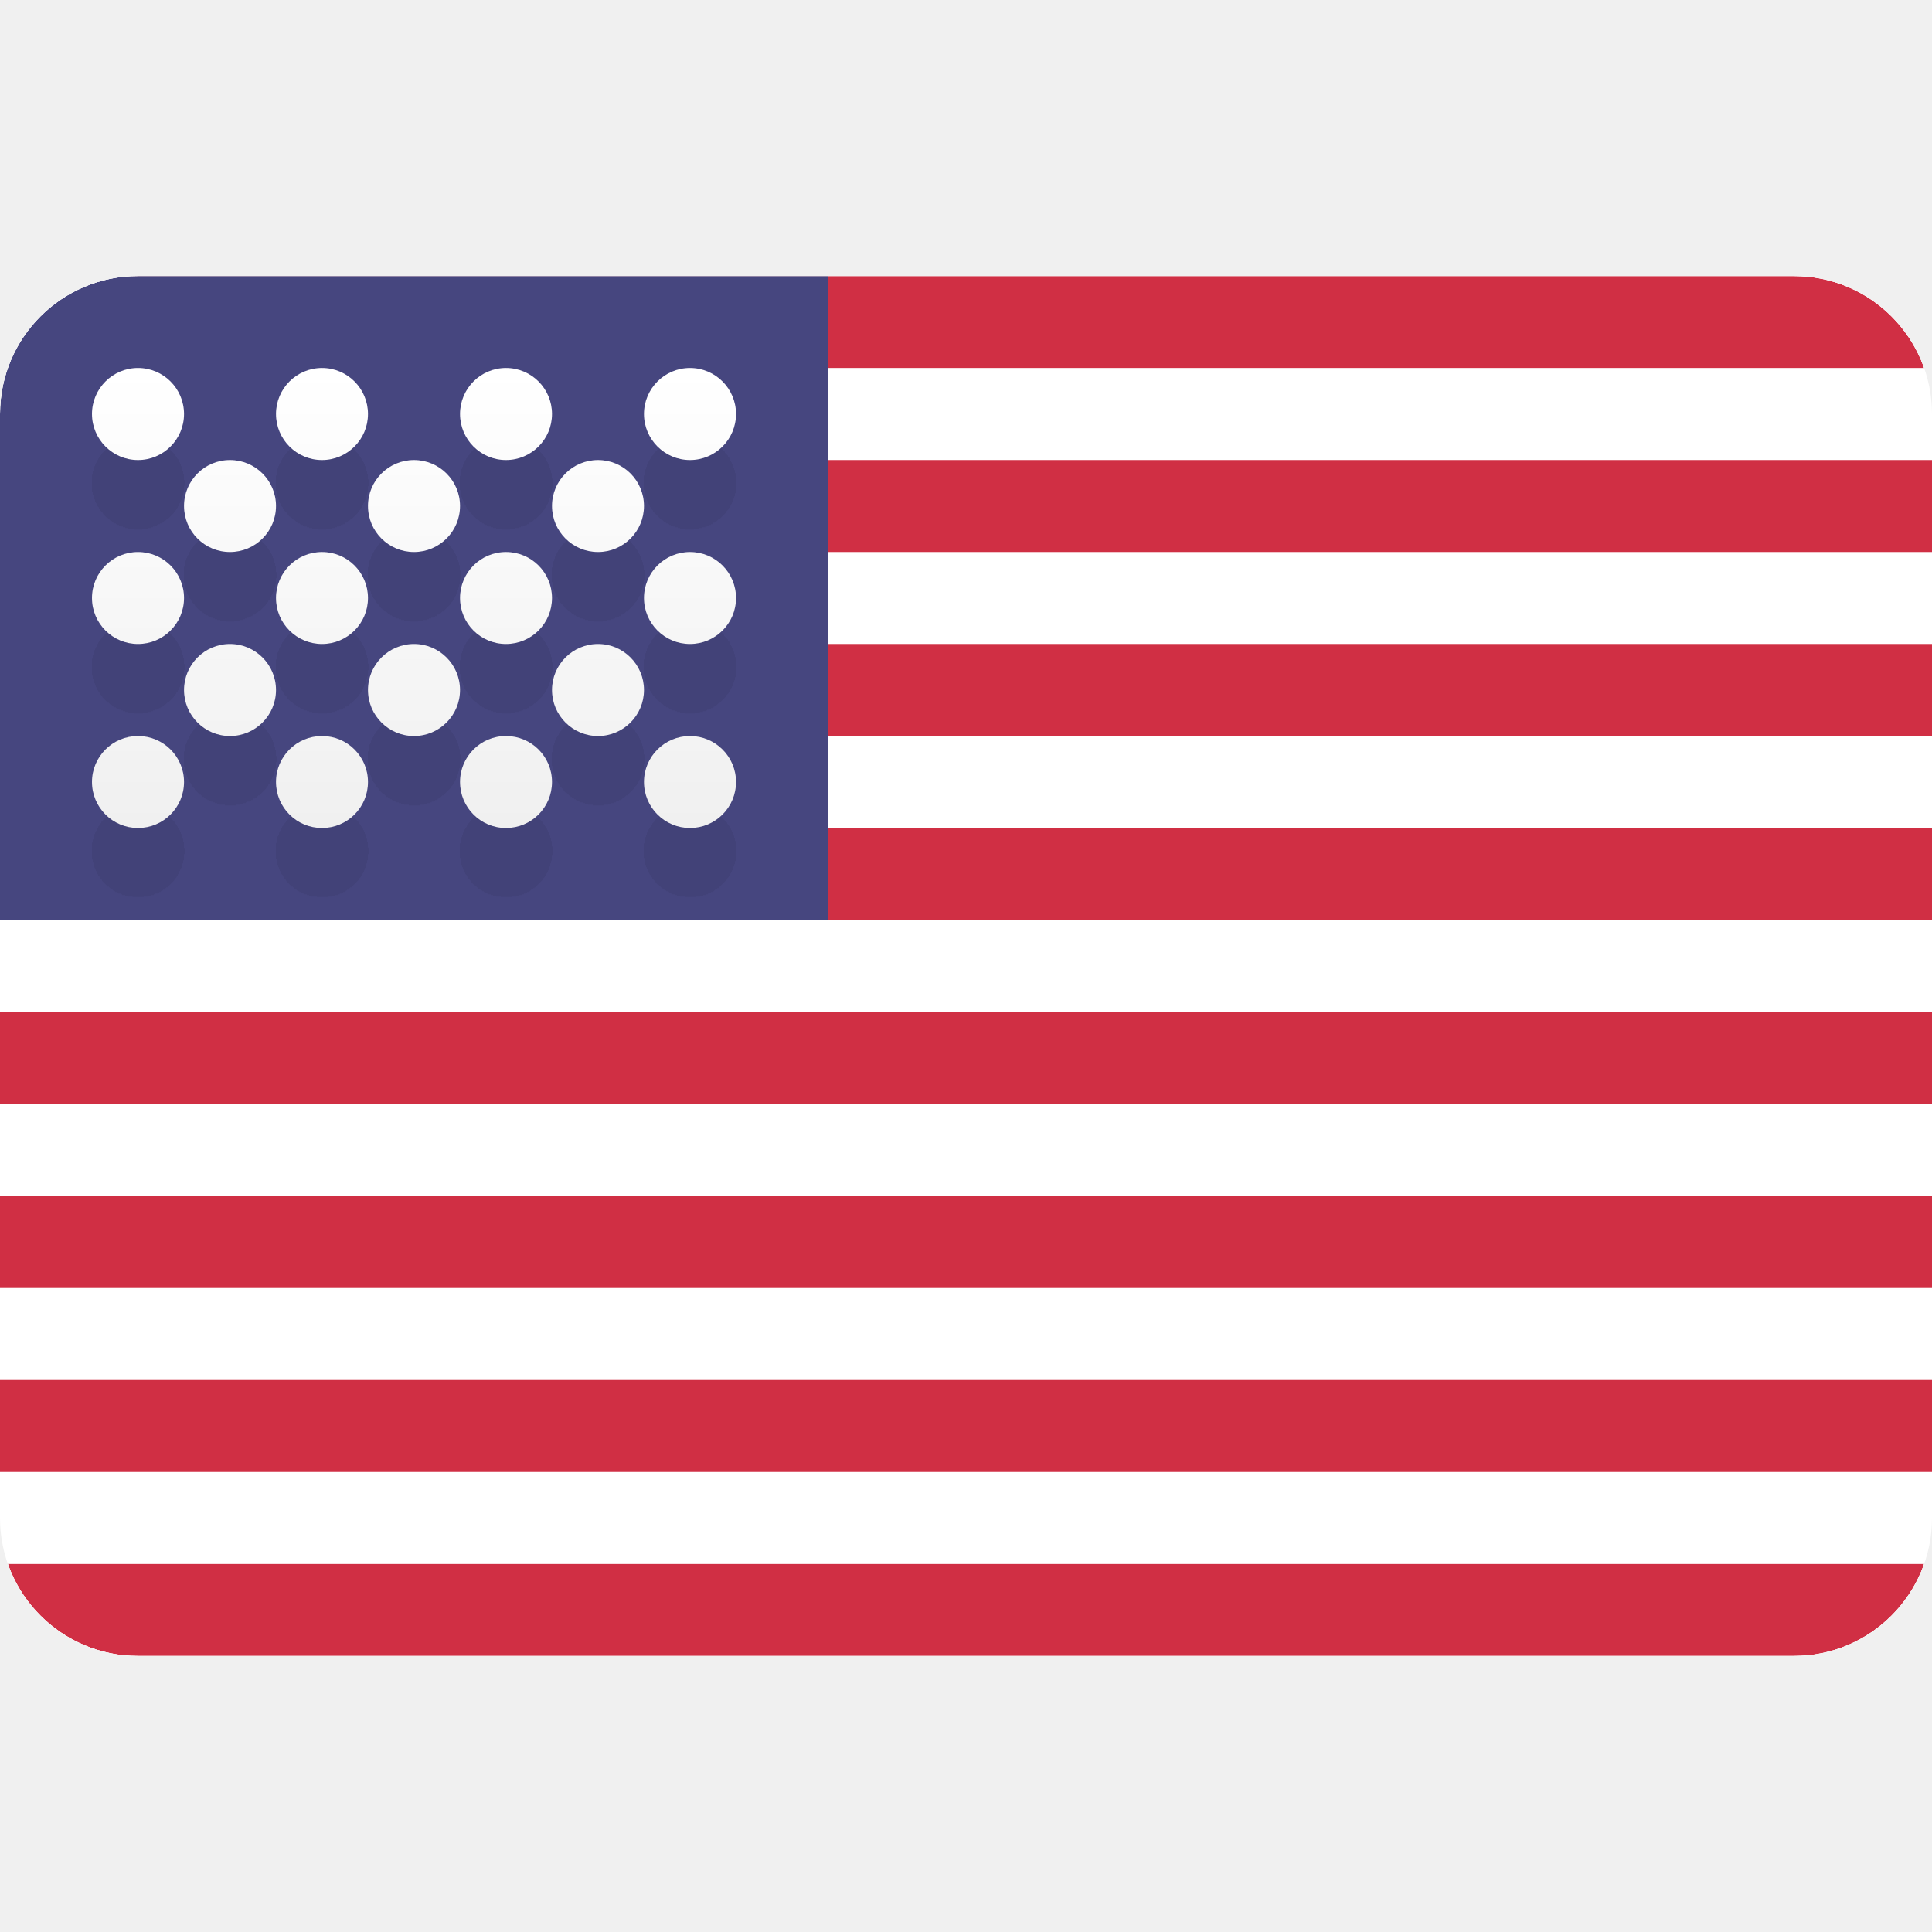
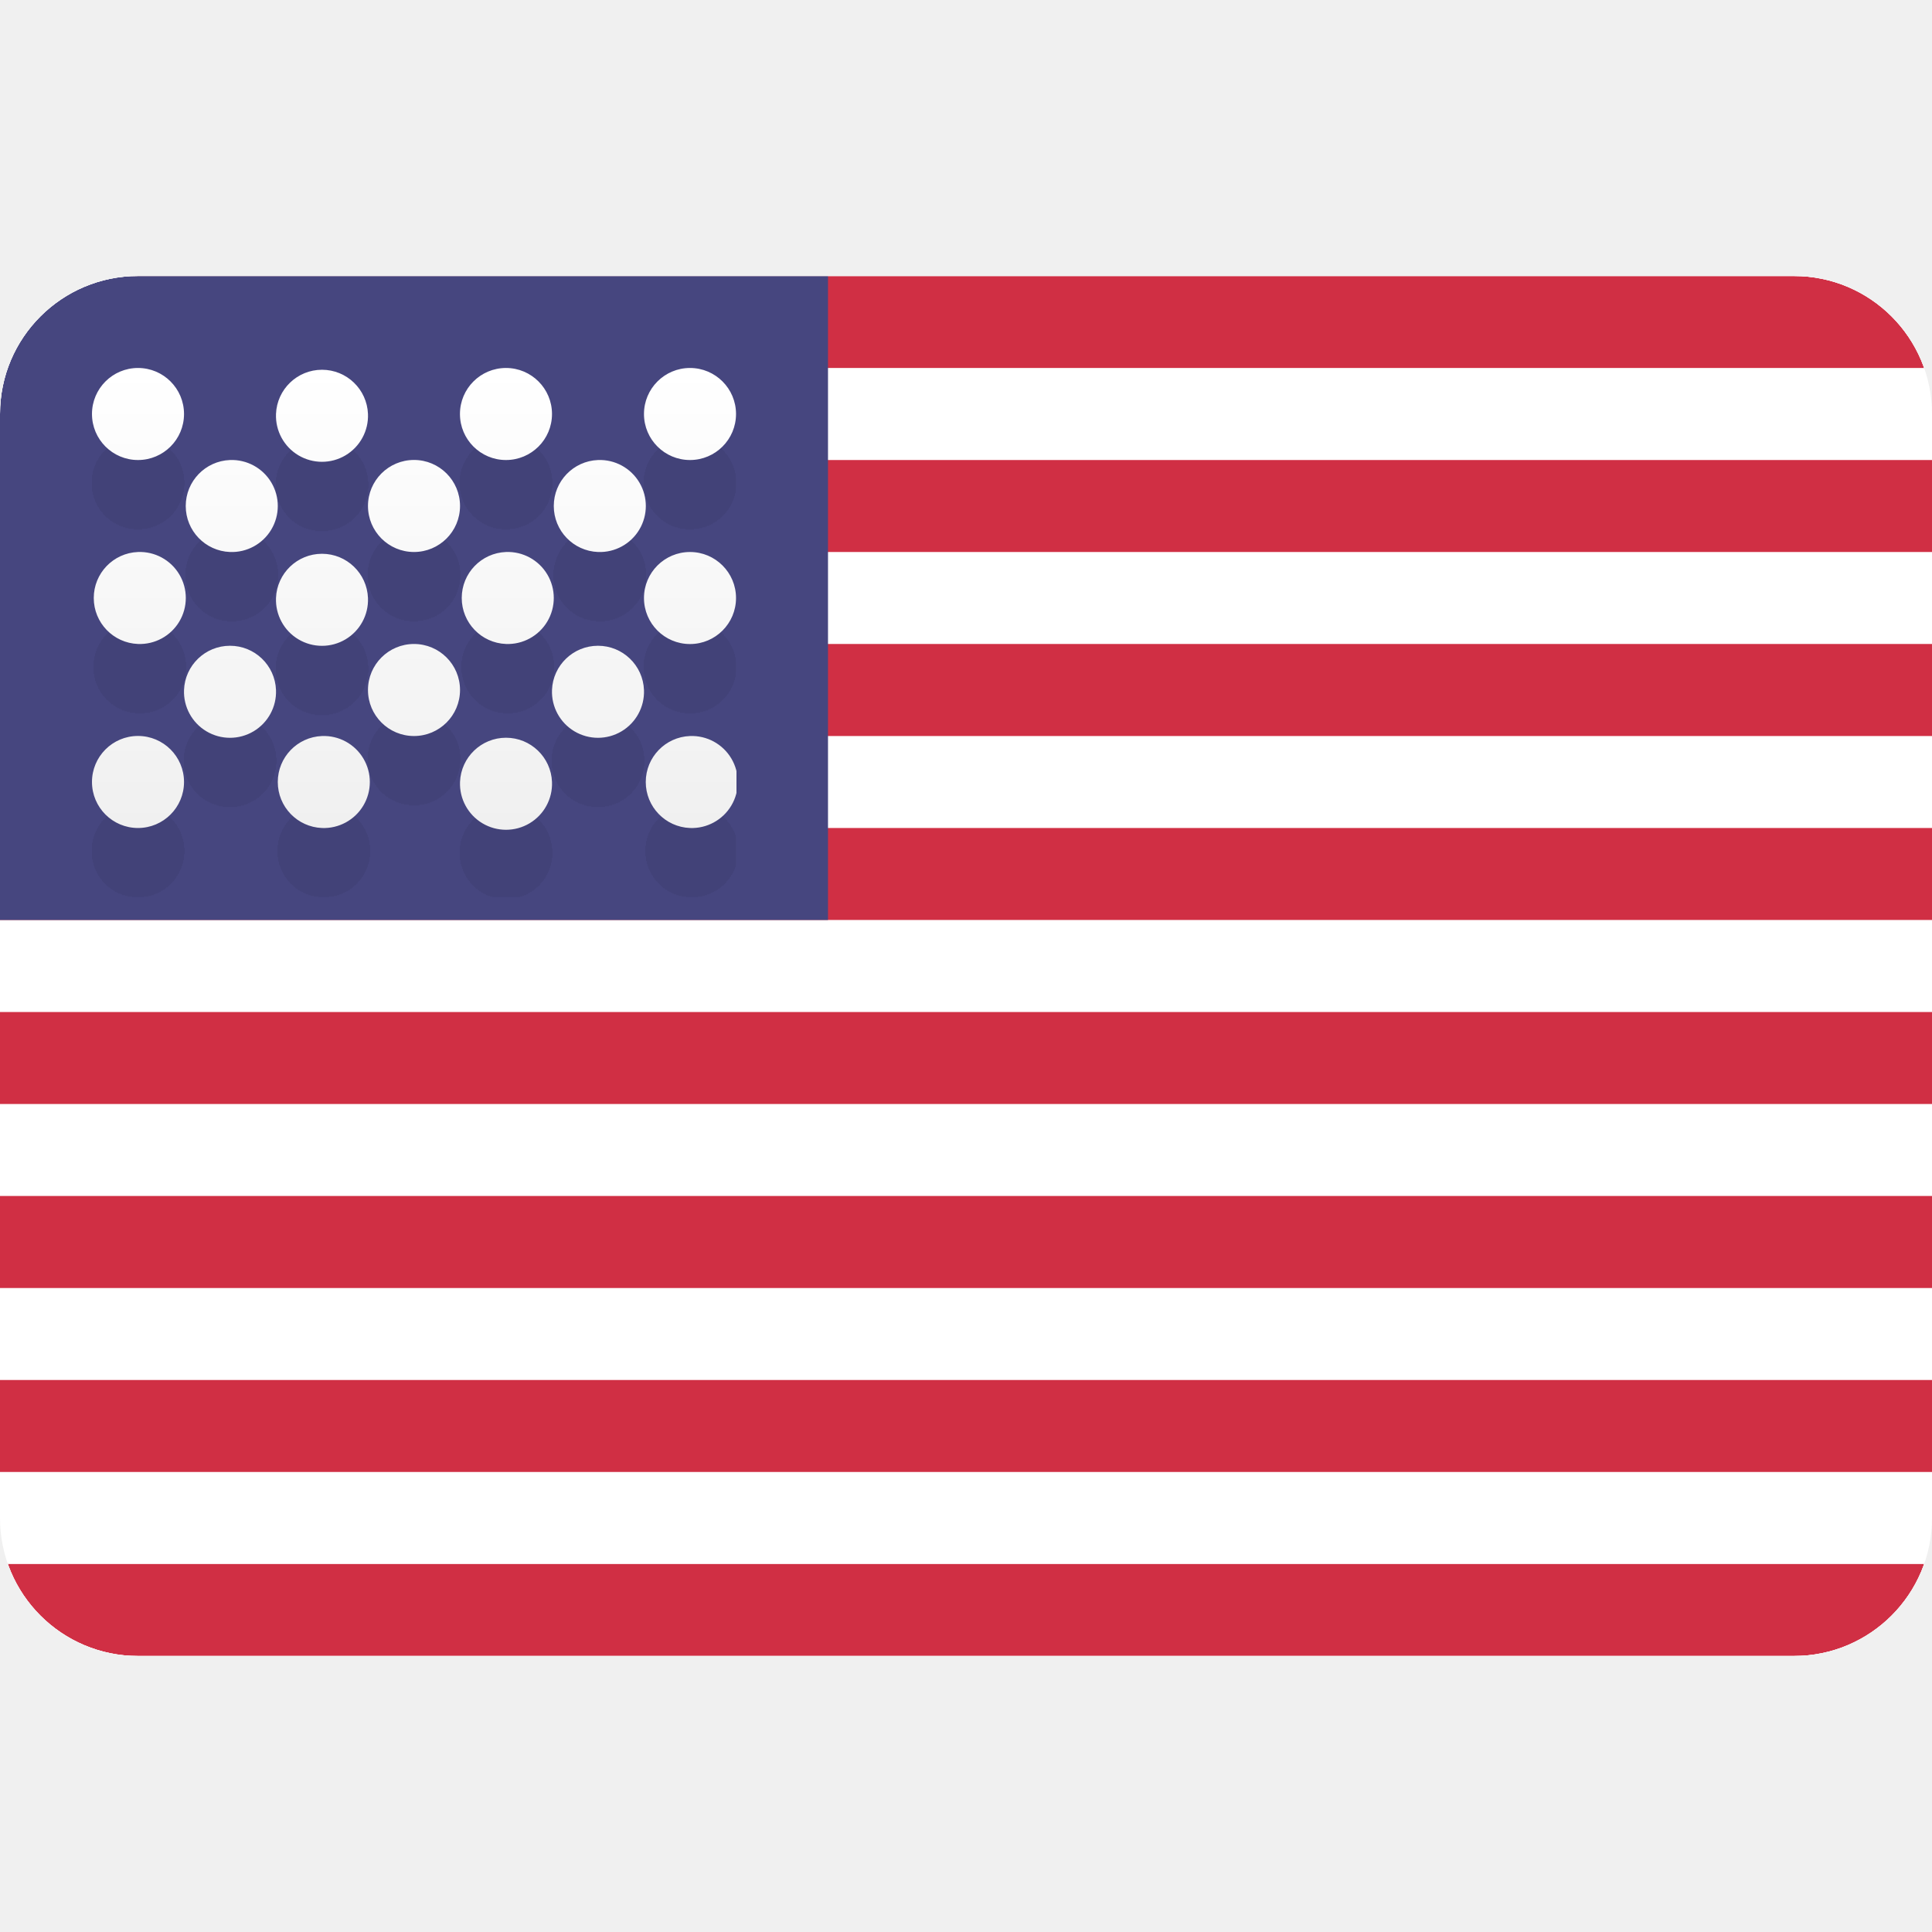
- <svg xmlns="http://www.w3.org/2000/svg" width="256px" height="256px" viewBox="0 -4 28 28" fill="none">
-   <g id="SVGRepo_bgCarrier" stroke-width="0" />
-   <g id="SVGRepo_tracerCarrier" stroke-linecap="round" stroke-linejoin="round" />
-   <g id="SVGRepo_iconCarrier">
-     <g clip-path="url(#clip0_503_3486)">
-       <rect width="28" height="20" rx="2" fill="white" />
-       <mask id="mask0_503_3486" style="mask-type:alpha" maskUnits="userSpaceOnUse" x="0" y="0" width="28" height="20">
-         <rect width="28" height="20" rx="2" fill="white" />
-       </mask>
-       <g mask="url(#mask0_503_3486)">
-         <path fill-rule="evenodd" clip-rule="evenodd" d="M28 0H0V1.333H28V0ZM28 2.667H0V4H28V2.667ZM0 5.333H28V6.667H0V5.333ZM28 8H0V9.333H28V8ZM0 10.667H28V12H0V10.667ZM28 13.333H0V14.667H28V13.333ZM0 16H28V17.333H0V16ZM28 18.667H0V20H28V18.667Z" fill="#D02F44" />
-         <rect width="12" height="9.333" fill="#46467F" />
-         <g filter="url(#filter0_d_503_3486)">
-           <path fill-rule="evenodd" clip-rule="evenodd" d="M2.667 2C2.667 2.368 2.368 2.667 2 2.667C1.632 2.667 1.333 2.368 1.333 2C1.333 1.632 1.632 1.333 2 1.333C2.368 1.333 2.667 1.632 2.667 2ZM5.333 2C5.333 2.368 5.035 2.667 4.667 2.667C4.298 2.667 4 2.368 4 2C4 1.632 4.298 1.333 4.667 1.333C5.035 1.333 5.333 1.632 5.333 2ZM7.333 2.667C7.702 2.667 8 2.368 8 2C8 1.632 7.702 1.333 7.333 1.333C6.965 1.333 6.667 1.632 6.667 2C6.667 2.368 6.965 2.667 7.333 2.667ZM10.667 2C10.667 2.368 10.368 2.667 10 2.667C9.632 2.667 9.333 2.368 9.333 2C9.333 1.632 9.632 1.333 10 1.333C10.368 1.333 10.667 1.632 10.667 2ZM3.333 4C3.701 4 4 3.702 4 3.333C4 2.965 3.701 2.667 3.333 2.667C2.965 2.667 2.667 2.965 2.667 3.333C2.667 3.702 2.965 4 3.333 4ZM6.667 3.333C6.667 3.702 6.368 4 6 4C5.632 4 5.333 3.702 5.333 3.333C5.333 2.965 5.632 2.667 6 2.667C6.368 2.667 6.667 2.965 6.667 3.333ZM8.667 4C9.035 4 9.333 3.702 9.333 3.333C9.333 2.965 9.035 2.667 8.667 2.667C8.298 2.667 8 2.965 8 3.333C8 3.702 8.298 4 8.667 4ZM10.667 4.667C10.667 5.035 10.368 5.333 10 5.333C9.632 5.333 9.333 5.035 9.333 4.667C9.333 4.298 9.632 4 10 4C10.368 4 10.667 4.298 10.667 4.667ZM7.333 5.333C7.702 5.333 8 5.035 8 4.667C8 4.298 7.702 4 7.333 4C6.965 4 6.667 4.298 6.667 4.667C6.667 5.035 6.965 5.333 7.333 5.333ZM5.333 4.667C5.333 5.035 5.035 5.333 4.667 5.333C4.298 5.333 4 5.035 4 4.667C4 4.298 4.298 4 4.667 4C5.035 4 5.333 4.298 5.333 4.667ZM2 5.333C2.368 5.333 2.667 5.035 2.667 4.667C2.667 4.298 2.368 4 2 4C1.632 4 1.333 4.298 1.333 4.667C1.333 5.035 1.632 5.333 2 5.333ZM4 6C4 6.368 3.701 6.667 3.333 6.667C2.965 6.667 2.667 6.368 2.667 6C2.667 5.632 2.965 5.333 3.333 5.333C3.701 5.333 4 5.632 4 6ZM6 6.667C6.368 6.667 6.667 6.368 6.667 6C6.667 5.632 6.368 5.333 6 5.333C5.632 5.333 5.333 5.632 5.333 6C5.333 6.368 5.632 6.667 6 6.667ZM9.333 6C9.333 6.368 9.035 6.667 8.667 6.667C8.298 6.667 8 6.368 8 6C8 5.632 8.298 5.333 8.667 5.333C9.035 5.333 9.333 5.632 9.333 6ZM10 8C10.368 8 10.667 7.702 10.667 7.333C10.667 6.965 10.368 6.667 10 6.667C9.632 6.667 9.333 6.965 9.333 7.333C9.333 7.702 9.632 8 10 8ZM8 7.333C8 7.702 7.702 8 7.333 8C6.965 8 6.667 7.702 6.667 7.333C6.667 6.965 6.965 6.667 7.333 6.667C7.702 6.667 8 6.965 8 7.333ZM4.667 8C5.035 8 5.333 7.702 5.333 7.333C5.333 6.965 5.035 6.667 4.667 6.667C4.298 6.667 4 6.965 4 7.333C4 7.702 4.298 8 4.667 8ZM2.667 7.333C2.667 7.702 2.368 8 2 8C1.632 8 1.333 7.702 1.333 7.333C1.333 6.965 1.632 6.667 2 6.667C2.368 6.667 2.667 6.965 2.667 7.333Z" fill="url(#paint0_linear_503_3486)" />
-         </g>
+ <svg xmlns="http://www.w3.org/2000/svg" width="256" height="256" fill="none" viewBox="0 -4 28 28">
+   <g clip-path="url(#a)">
+     <rect width="28" height="20" fill="#fff" rx="2" />
+     <mask id="b" width="28" height="20" x="0" y="0" maskUnits="userSpaceOnUse" style="mask-type:alpha">
+       <rect width="28" height="20" fill="#fff" rx="2" />
+     </mask>
+     <g mask="url(#b)">
+       <path fill="#D02F44" fill-rule="evenodd" d="M28 0H0v1.333h28zm0 2.667H0V4h28zM0 5.333h28v1.334H0zM28 8H0v1.333h28zM0 10.667h28V12H0zm28 2.666H0v1.334h28zM0 16h28v1.333H0zm28 2.667H0V20h28z" clip-rule="evenodd" />
+       <path fill="#46467F" d="M0 0h12v9.333H0z" />
+       <g filter="url(#c)">
+         <path fill="url(#d)" fill-rule="evenodd" d="M2.667 2a.667.667 0 1 1-1.334 0 .667.667 0 0 1 1.334 0m2.666 0A.667.667 0 1 1 4 2a.667.667 0 0 1 1.333 0m2 .667a.667.667 0 1 0 0-1.334.667.667 0 0 0 0 1.334M10.667 2a.667.667 0 1 1-1.334 0 .667.667 0 0 1 1.334 0M3.333 4a.667.667 0 1 0 0-1.333.667.667 0 0 0 0 1.333m3.334-.667a.667.667 0 1 1-1.334 0 .667.667 0 0 1 1.334 0m2 .667a.667.667 0 1 0 0-1.333.667.667 0 0 0 0 1.333m2 .667a.667.667 0 1 1-1.334 0 .667.667 0 0 1 1.334 0m-3.334.666a.667.667 0 1 0 0-1.333.667.667 0 0 0 0 1.333m-2-.666a.667.667 0 1 1-1.333 0 .667.667 0 0 1 1.333 0M2 5.333A.667.667 0 1 0 2 4a.667.667 0 0 0 0 1.333M4 6a.667.667 0 1 1-1.333 0A.667.667 0 0 1 4 6m2 .667a.667.667 0 1 0 0-1.334.667.667 0 0 0 0 1.334M9.333 6A.667.667 0 1 1 8 6a.667.667 0 0 1 1.333 0M10 8a.667.667 0 1 0 0-1.333A.667.667 0 0 0 10 8m-2-.667a.667.667 0 1 1-1.333 0 .667.667 0 0 1 1.333 0M4.667 8a.667.667 0 1 0 0-1.333.667.667 0 0 0 0 1.333m-2-.667a.667.667 0 1 1-1.334 0 .667.667 0 0 1 1.334 0" clip-rule="evenodd" />
      </g>
    </g>
-     <defs>
-       <filter id="filter0_d_503_3486" x="1.333" y="1.333" width="9.333" height="7.667" filterUnits="userSpaceOnUse" color-interpolation-filters="sRGB">
-         <feFlood flood-opacity="0" result="BackgroundImageFix" />
-         <feColorMatrix in="SourceAlpha" type="matrix" values="0 0 0 0 0 0 0 0 0 0 0 0 0 0 0 0 0 0 127 0" result="hardAlpha" />
-         <feOffset dy="1" />
-         <feColorMatrix type="matrix" values="0 0 0 0 0 0 0 0 0 0 0 0 0 0 0 0 0 0 0.06 0" />
-         <feBlend mode="normal" in2="BackgroundImageFix" result="effect1_dropShadow_503_3486" />
-         <feBlend mode="normal" in="SourceGraphic" in2="effect1_dropShadow_503_3486" result="shape" />
-       </filter>
-       <linearGradient id="paint0_linear_503_3486" x1="1.333" y1="1.333" x2="1.333" y2="8" gradientUnits="userSpaceOnUse">
-         <stop stop-color="white" />
-         <stop offset="1" stop-color="#F0F0F0" />
-       </linearGradient>
-       <clipPath id="clip0_503_3486">
-         <rect width="28" height="20" rx="2" fill="white" />
-       </clipPath>
-     </defs>
  </g>
+   <defs>
+     <linearGradient id="d" x1="1.333" x2="1.333" y1="1.333" y2="8" gradientUnits="userSpaceOnUse">
+       <stop stop-color="#fff" />
+       <stop offset="1" stop-color="#F0F0F0" />
+     </linearGradient>
+     <clipPath id="a">
+       <rect width="28" height="20" fill="#fff" rx="2" />
+     </clipPath>
+     <filter id="c" width="9.333" height="7.667" x="1.333" y="1.333" color-interpolation-filters="sRGB" filterUnits="userSpaceOnUse">
+       <feFlood flood-opacity="0" result="BackgroundImageFix" />
+       <feColorMatrix in="SourceAlpha" result="hardAlpha" values="0 0 0 0 0 0 0 0 0 0 0 0 0 0 0 0 0 0 127 0" />
+       <feOffset dy="1" />
+       <feColorMatrix values="0 0 0 0 0 0 0 0 0 0 0 0 0 0 0 0 0 0 0.06 0" />
+       <feBlend in2="BackgroundImageFix" result="effect1_dropShadow_503_3486" />
+       <feBlend in="SourceGraphic" in2="effect1_dropShadow_503_3486" result="shape" />
+     </filter>
+   </defs>
</svg>
